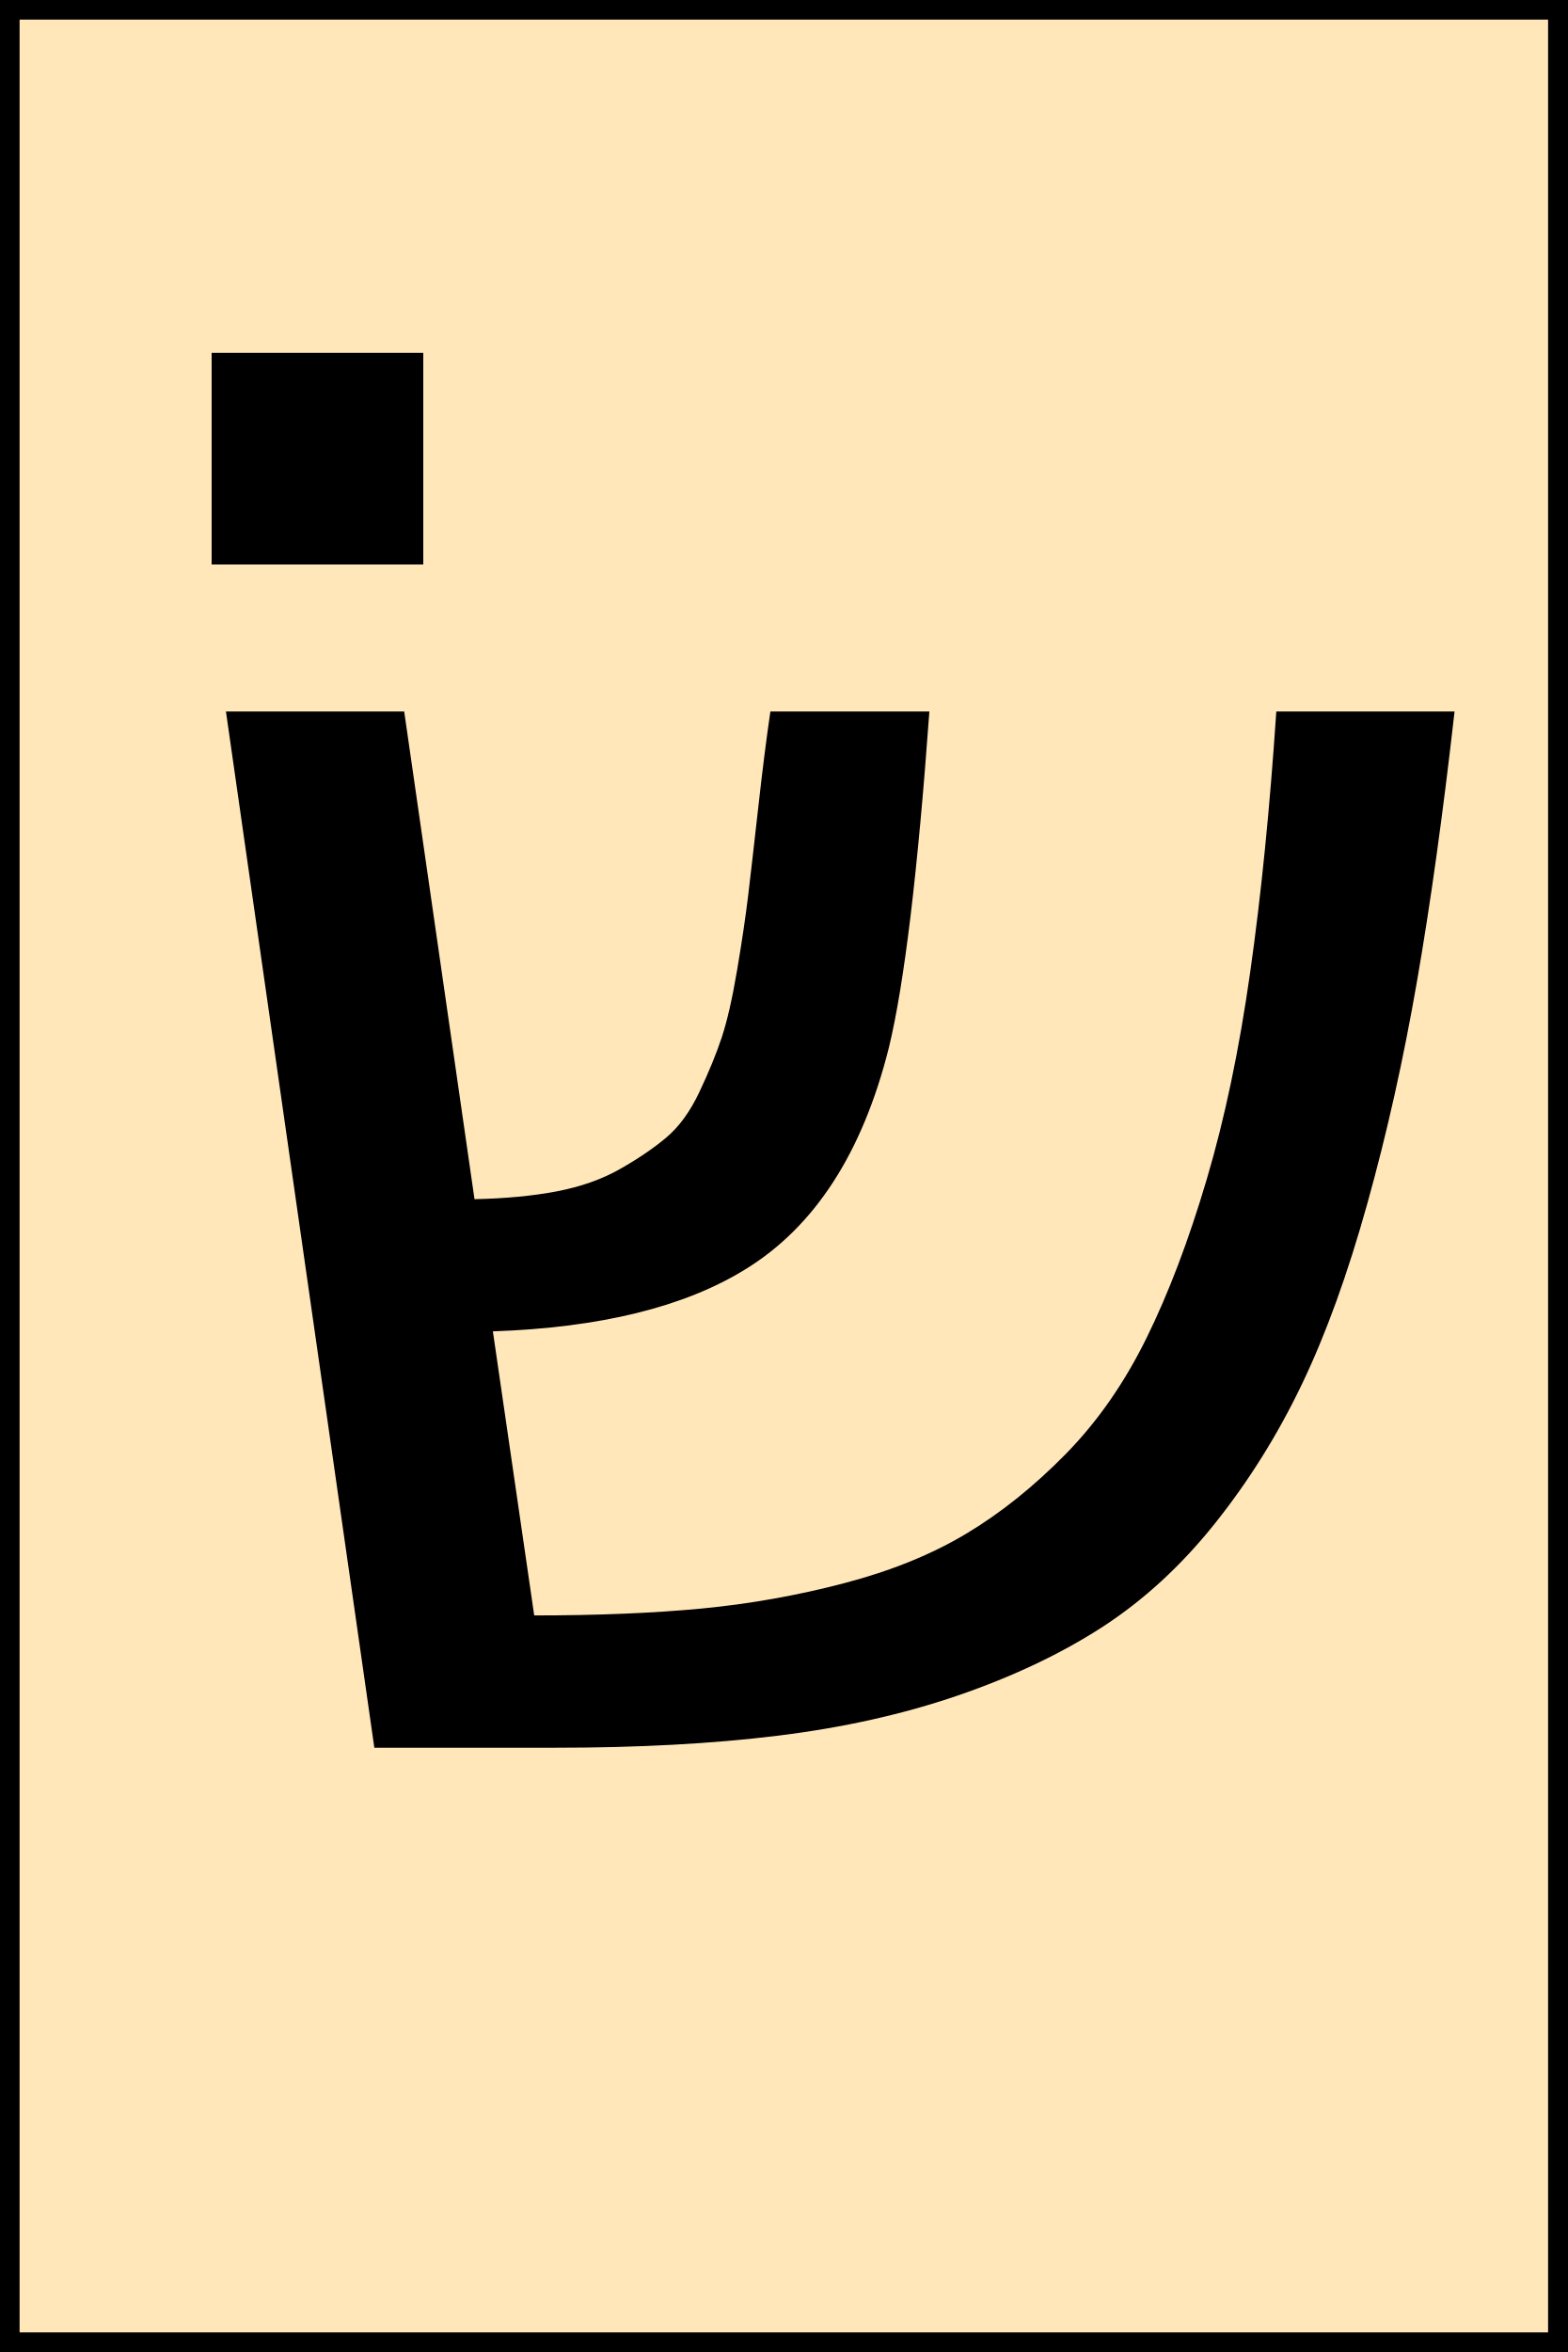
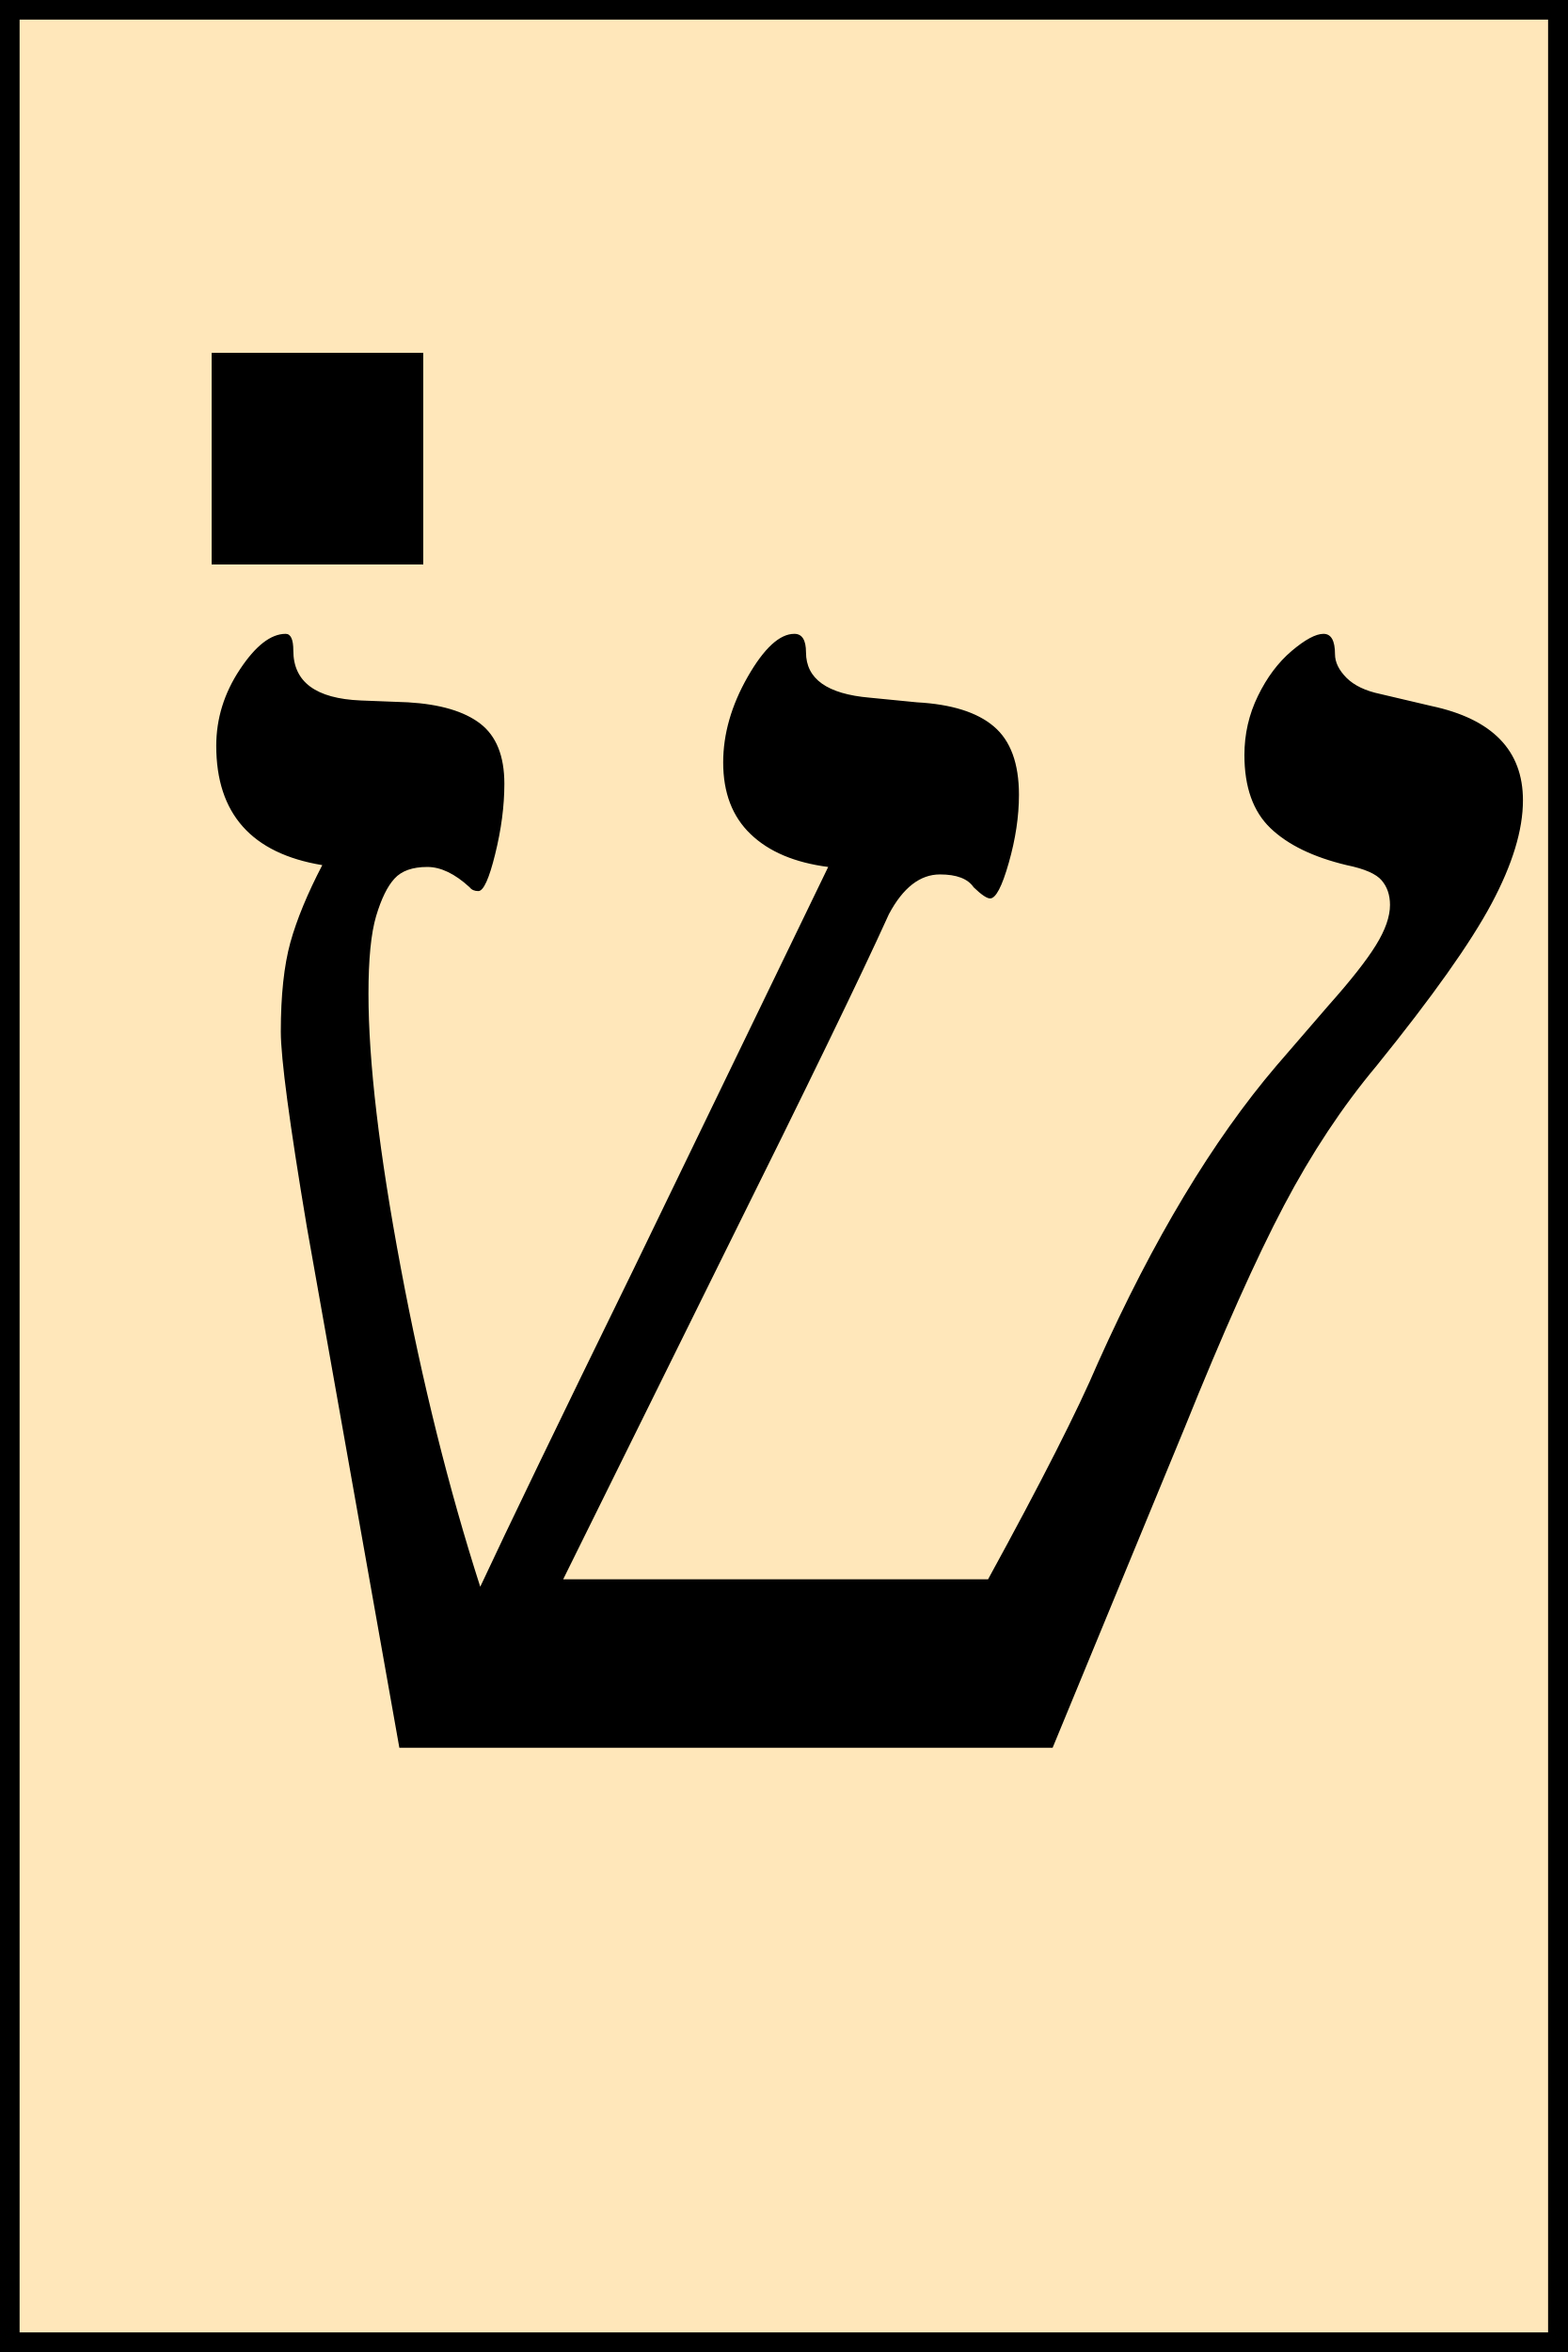
<svg xmlns="http://www.w3.org/2000/svg" version="1.1" id="Layer_1" x="0px" y="0px" width="200px" height="300px" viewBox="0 0 200 300" enable-background="new 0 0 200 300" xml:space="preserve">
  <rect fill="#FFE7BA" stroke="#000000" stroke-width="5" stroke-miterlimit="10" width="200" height="300" />
-   <text transform="matrix(1.0418 0 0 1 18.0005 222.9248)" font-family="'David-Bold'" font-size="241.667">ש</text>
+   <text transform="matrix(1.0418 0 0 1 18.0005 222.9248)" font-size="241.667">ש</text>
  <rect x="27" y="45" width="27" height="27" />
</svg>
